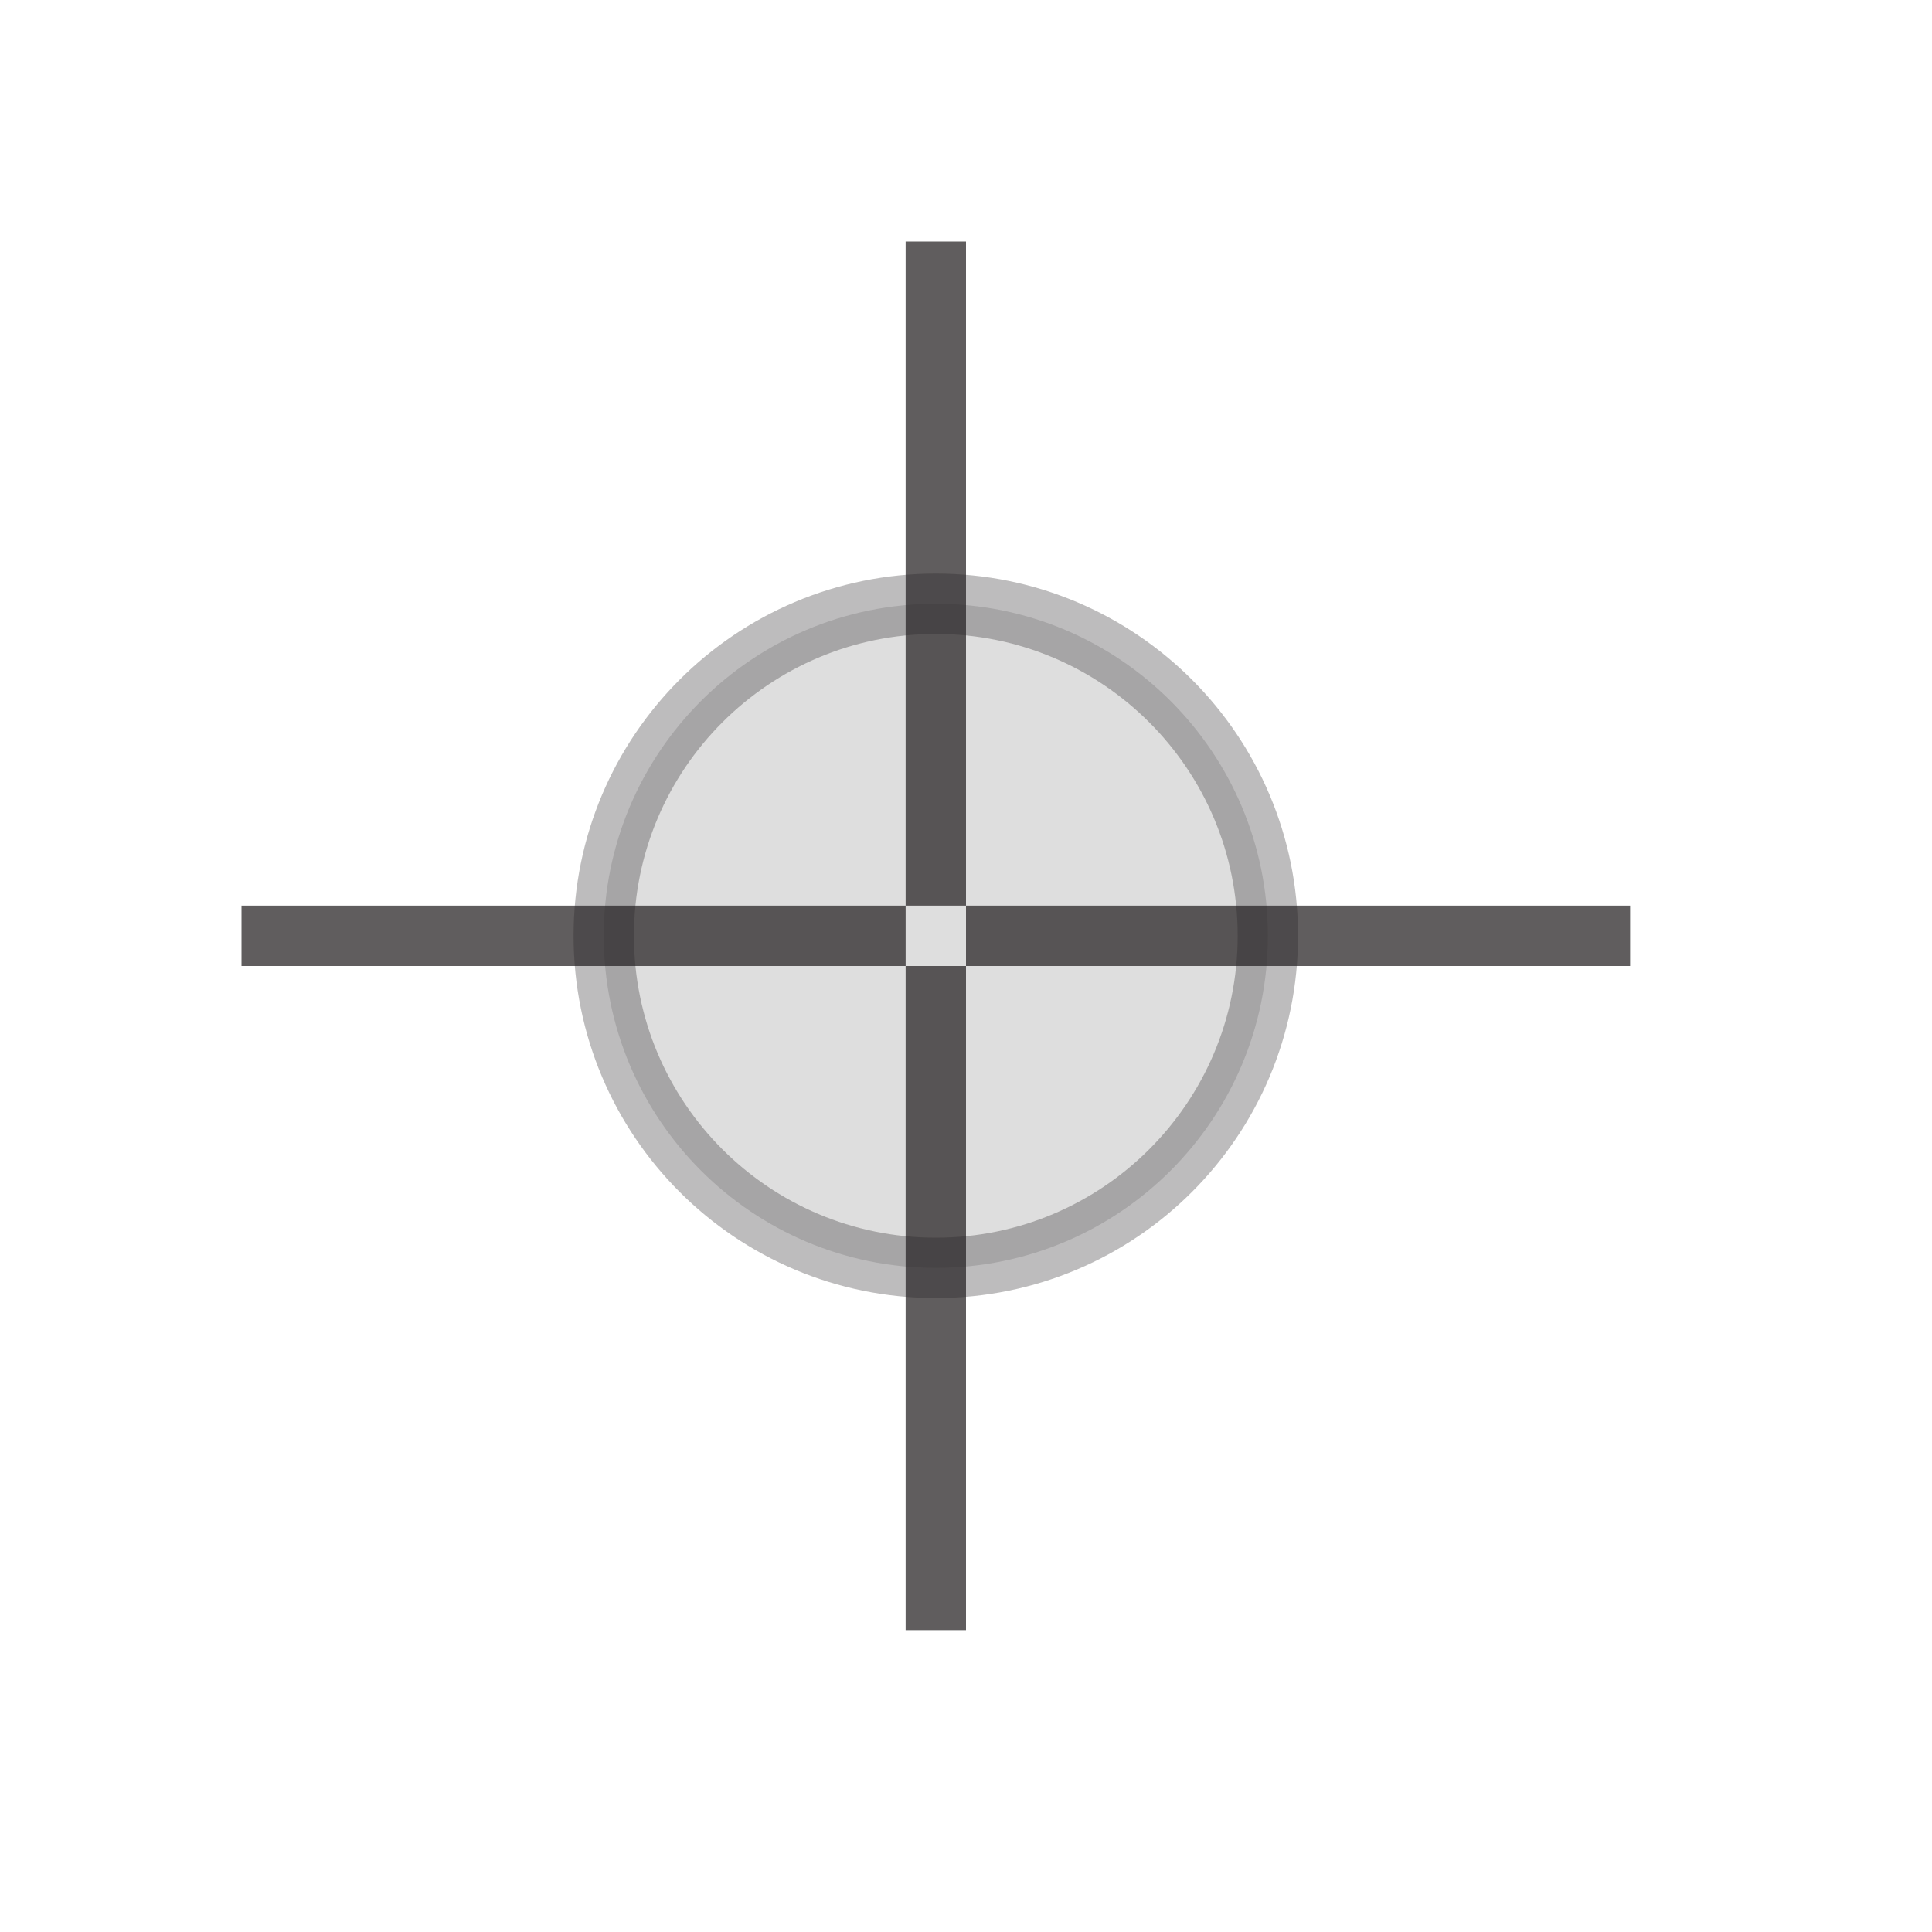
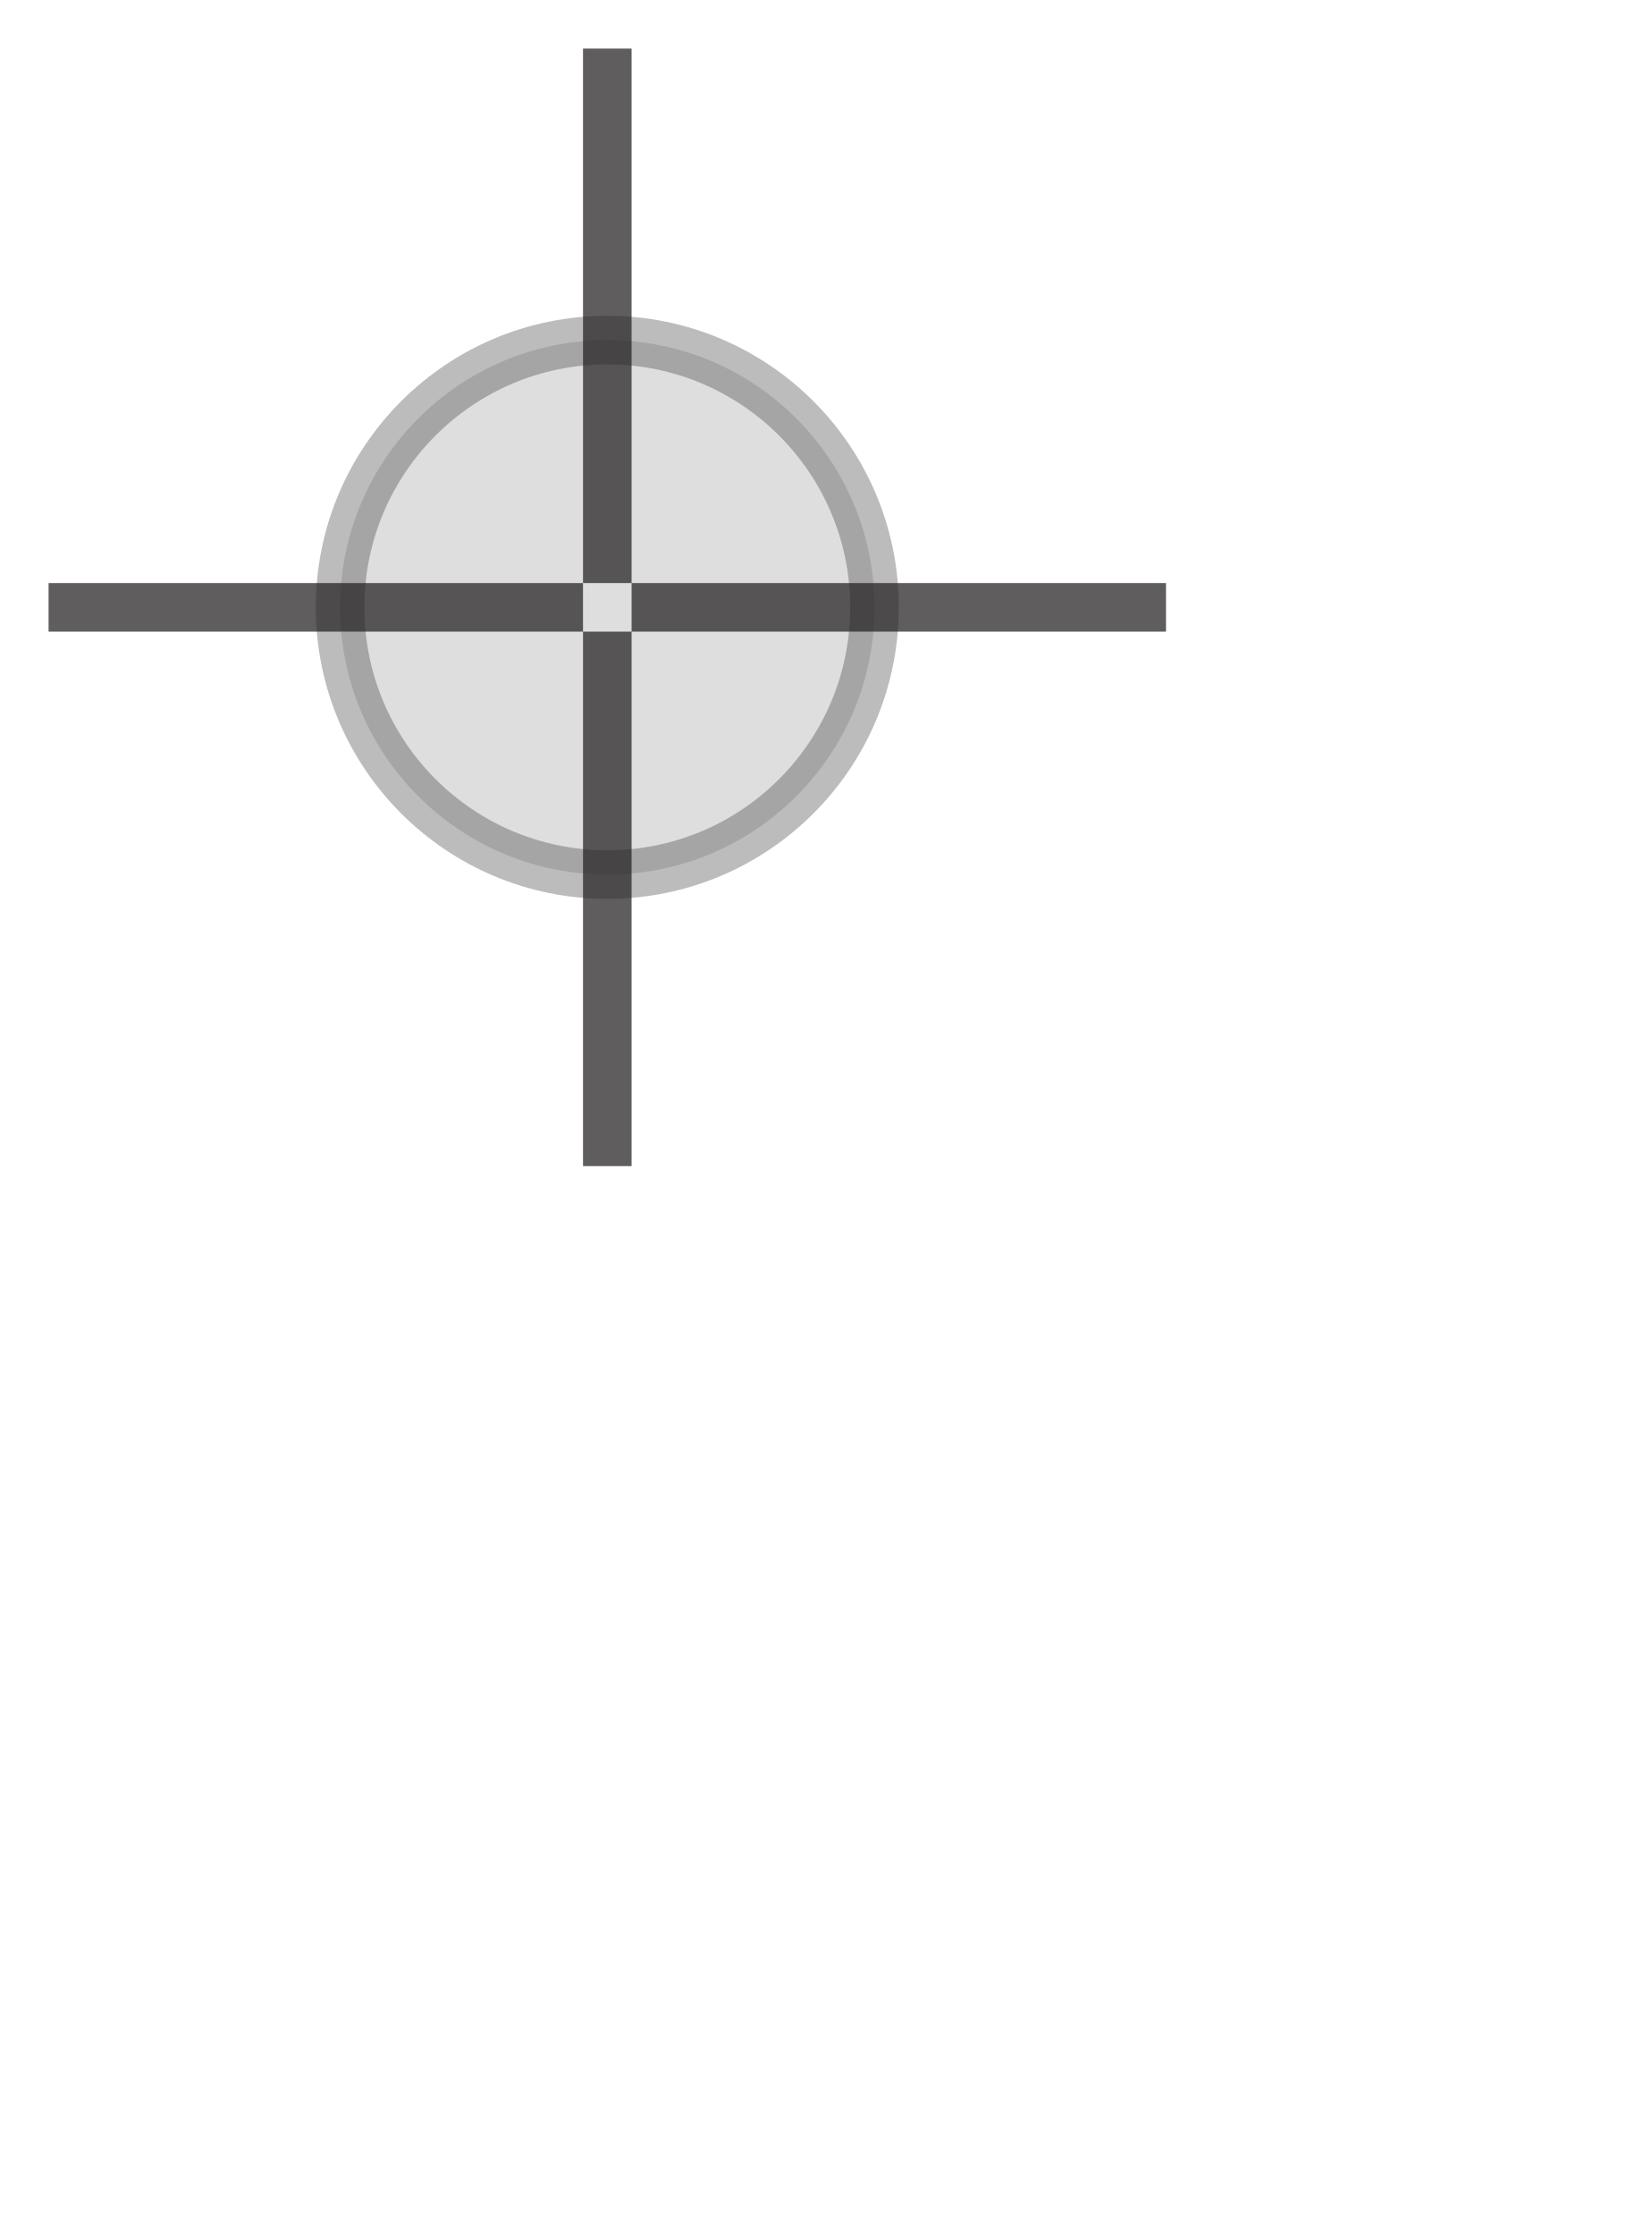
- <svg xmlns="http://www.w3.org/2000/svg" height="32" viewBox="0 0 32 32" width="32">
-   <g fill="none" fill-rule="evenodd" transform="translate(4 4)">
+ <svg xmlns="http://www.w3.org/2000/svg" height="46" viewBox="0 0 34 46" width="34">
+   <g fill="none" fill-rule="evenodd" transform="translate(1 1)">
    <path d="m11 0h1v11h-1zm0 12h1v11h-1zm-11-1h11v1h-11zm12 0h11v1h-11z" fill="#231f20" fill-rule="nonzero" opacity=".72" />
-     <path d="m17 11.5a5.5 5.5 0 1 1 -11 0 5.5 5.5 0 0 1 11 0" fill="#231f20" fill-rule="nonzero" opacity=".15" />
+     <path d="m17 11.5c0 3.038-2.462 5.5-5.5 5.5-3.038 0-5.5-2.462-5.5-5.5 0-3.038 2.462-5.5 5.5-5.5 3.038 0 5.5 2.462 5.5 5.5" fill="#231f20" fill-rule="nonzero" opacity=".15" />
    <circle cx="11.5" cy="11.5" opacity=".3" r="5.5" stroke="#231f20" />
  </g>
</svg>
